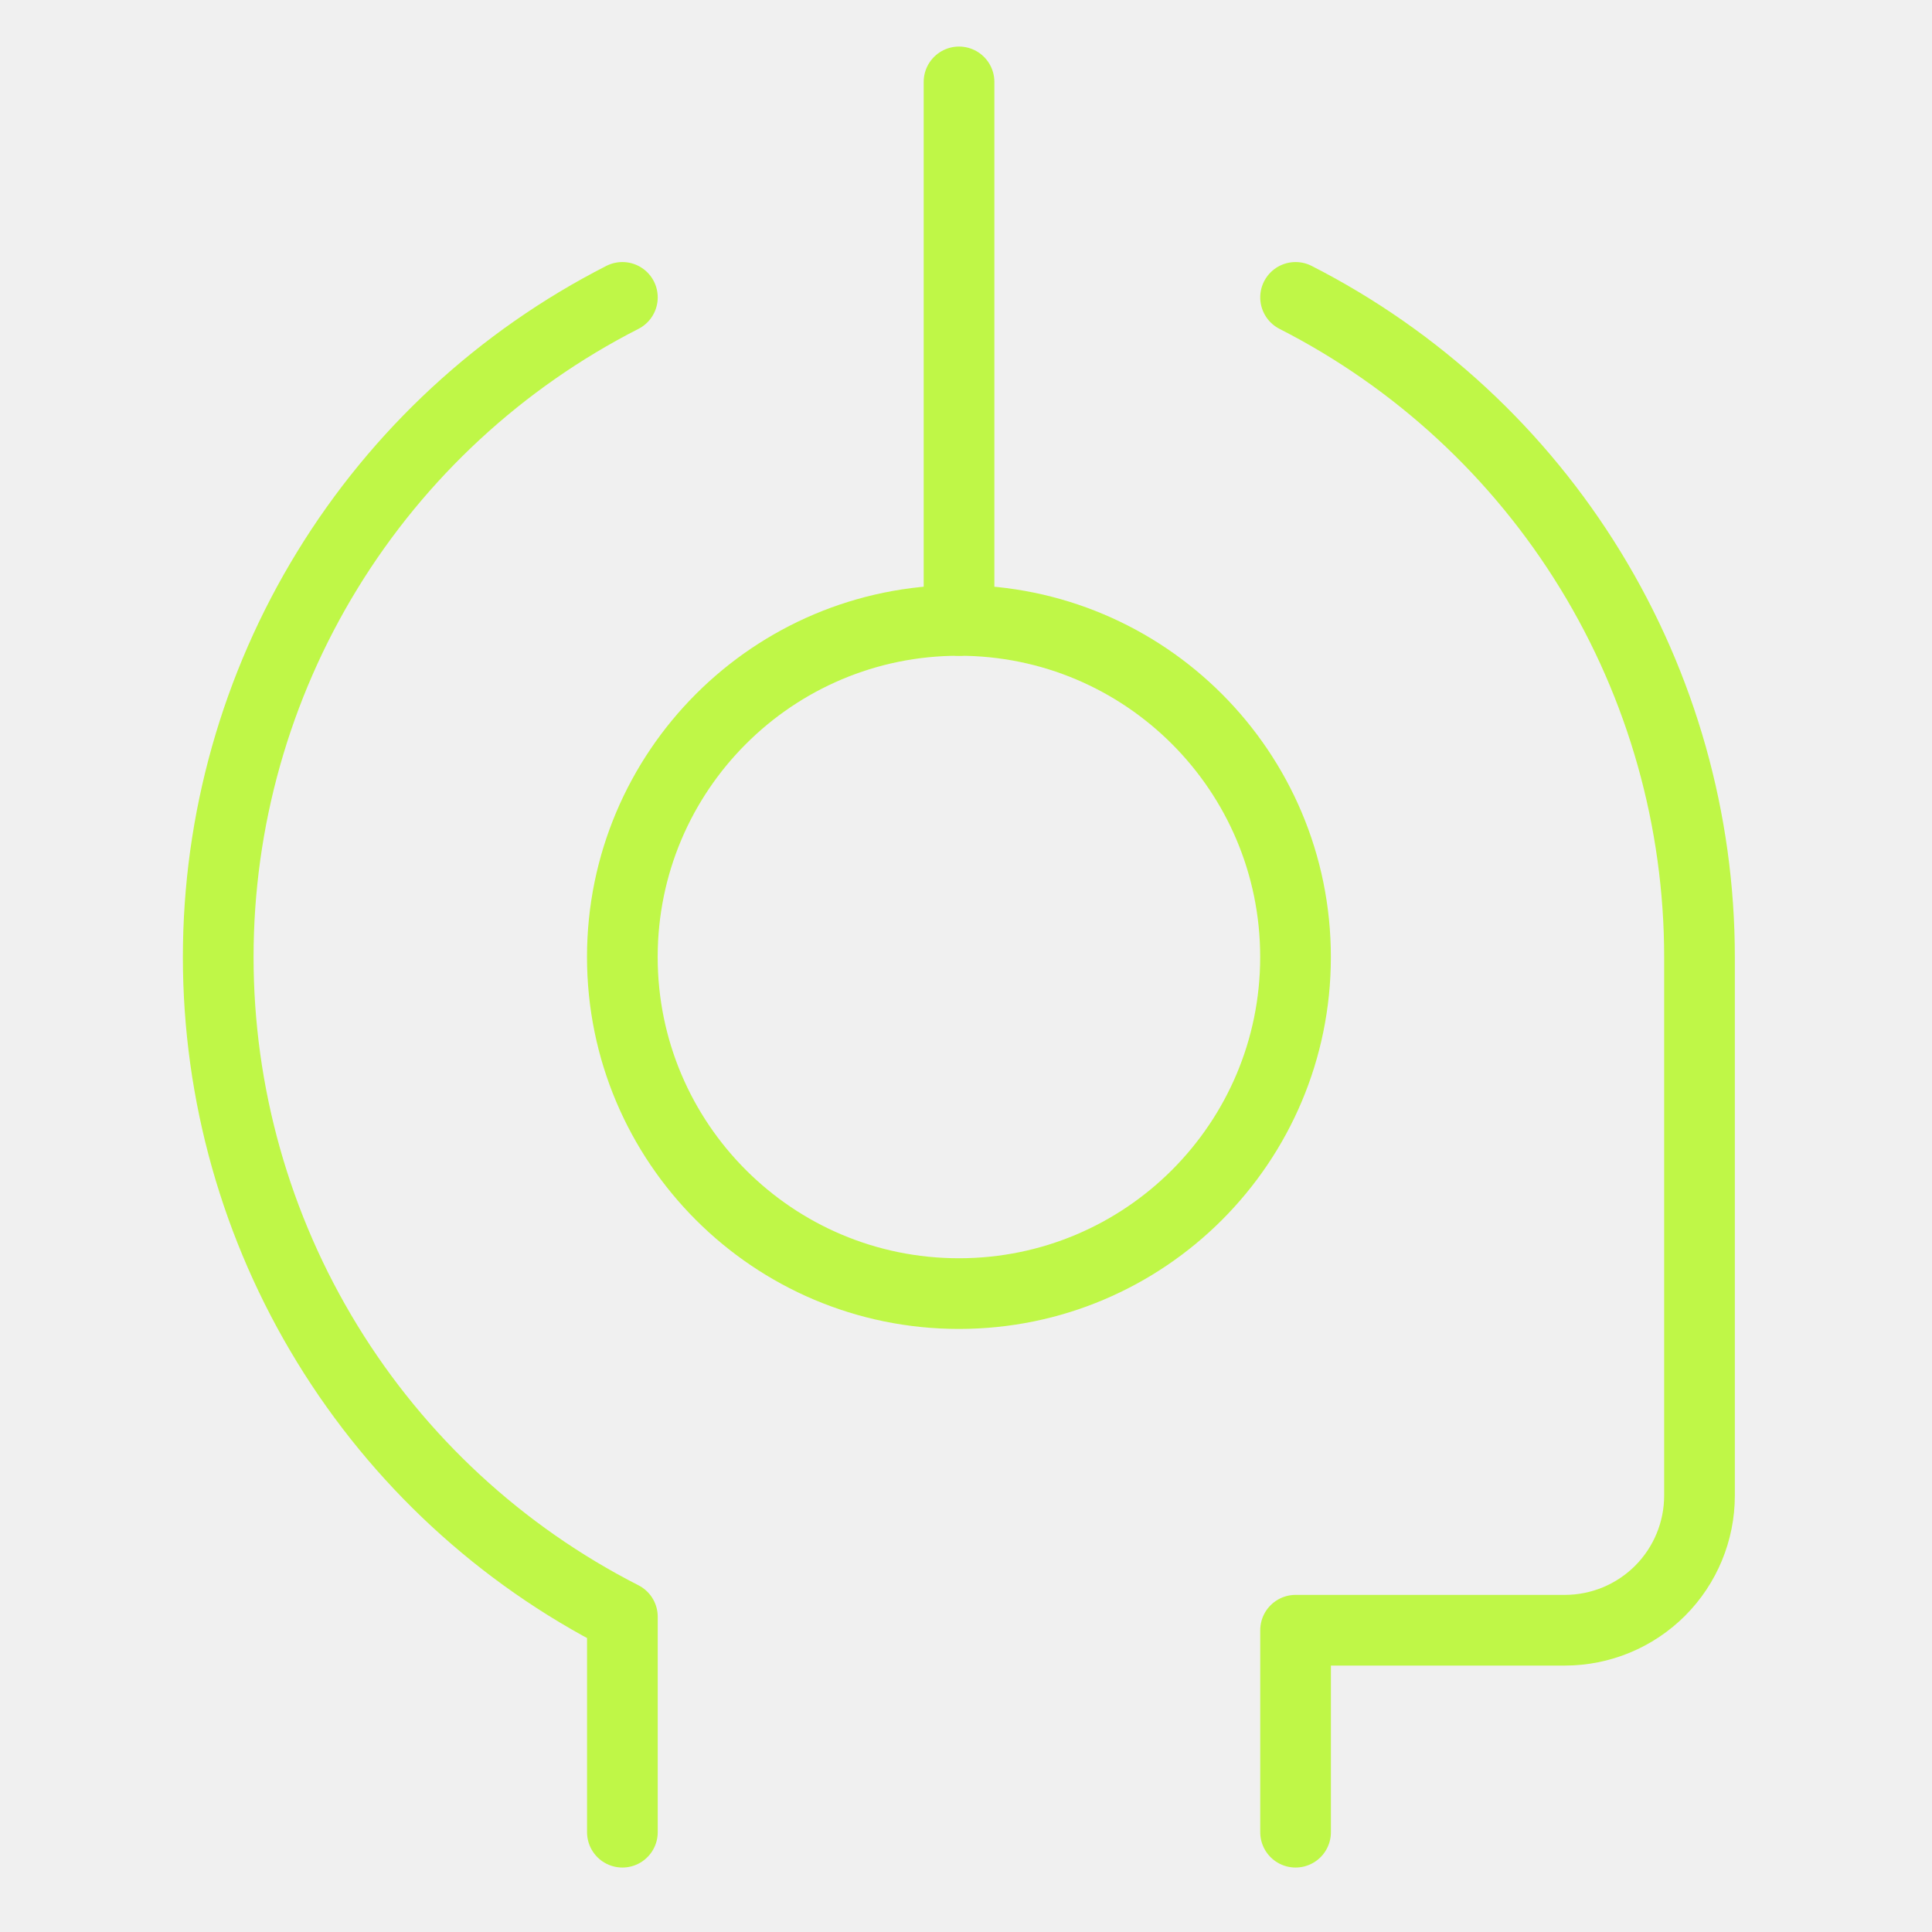
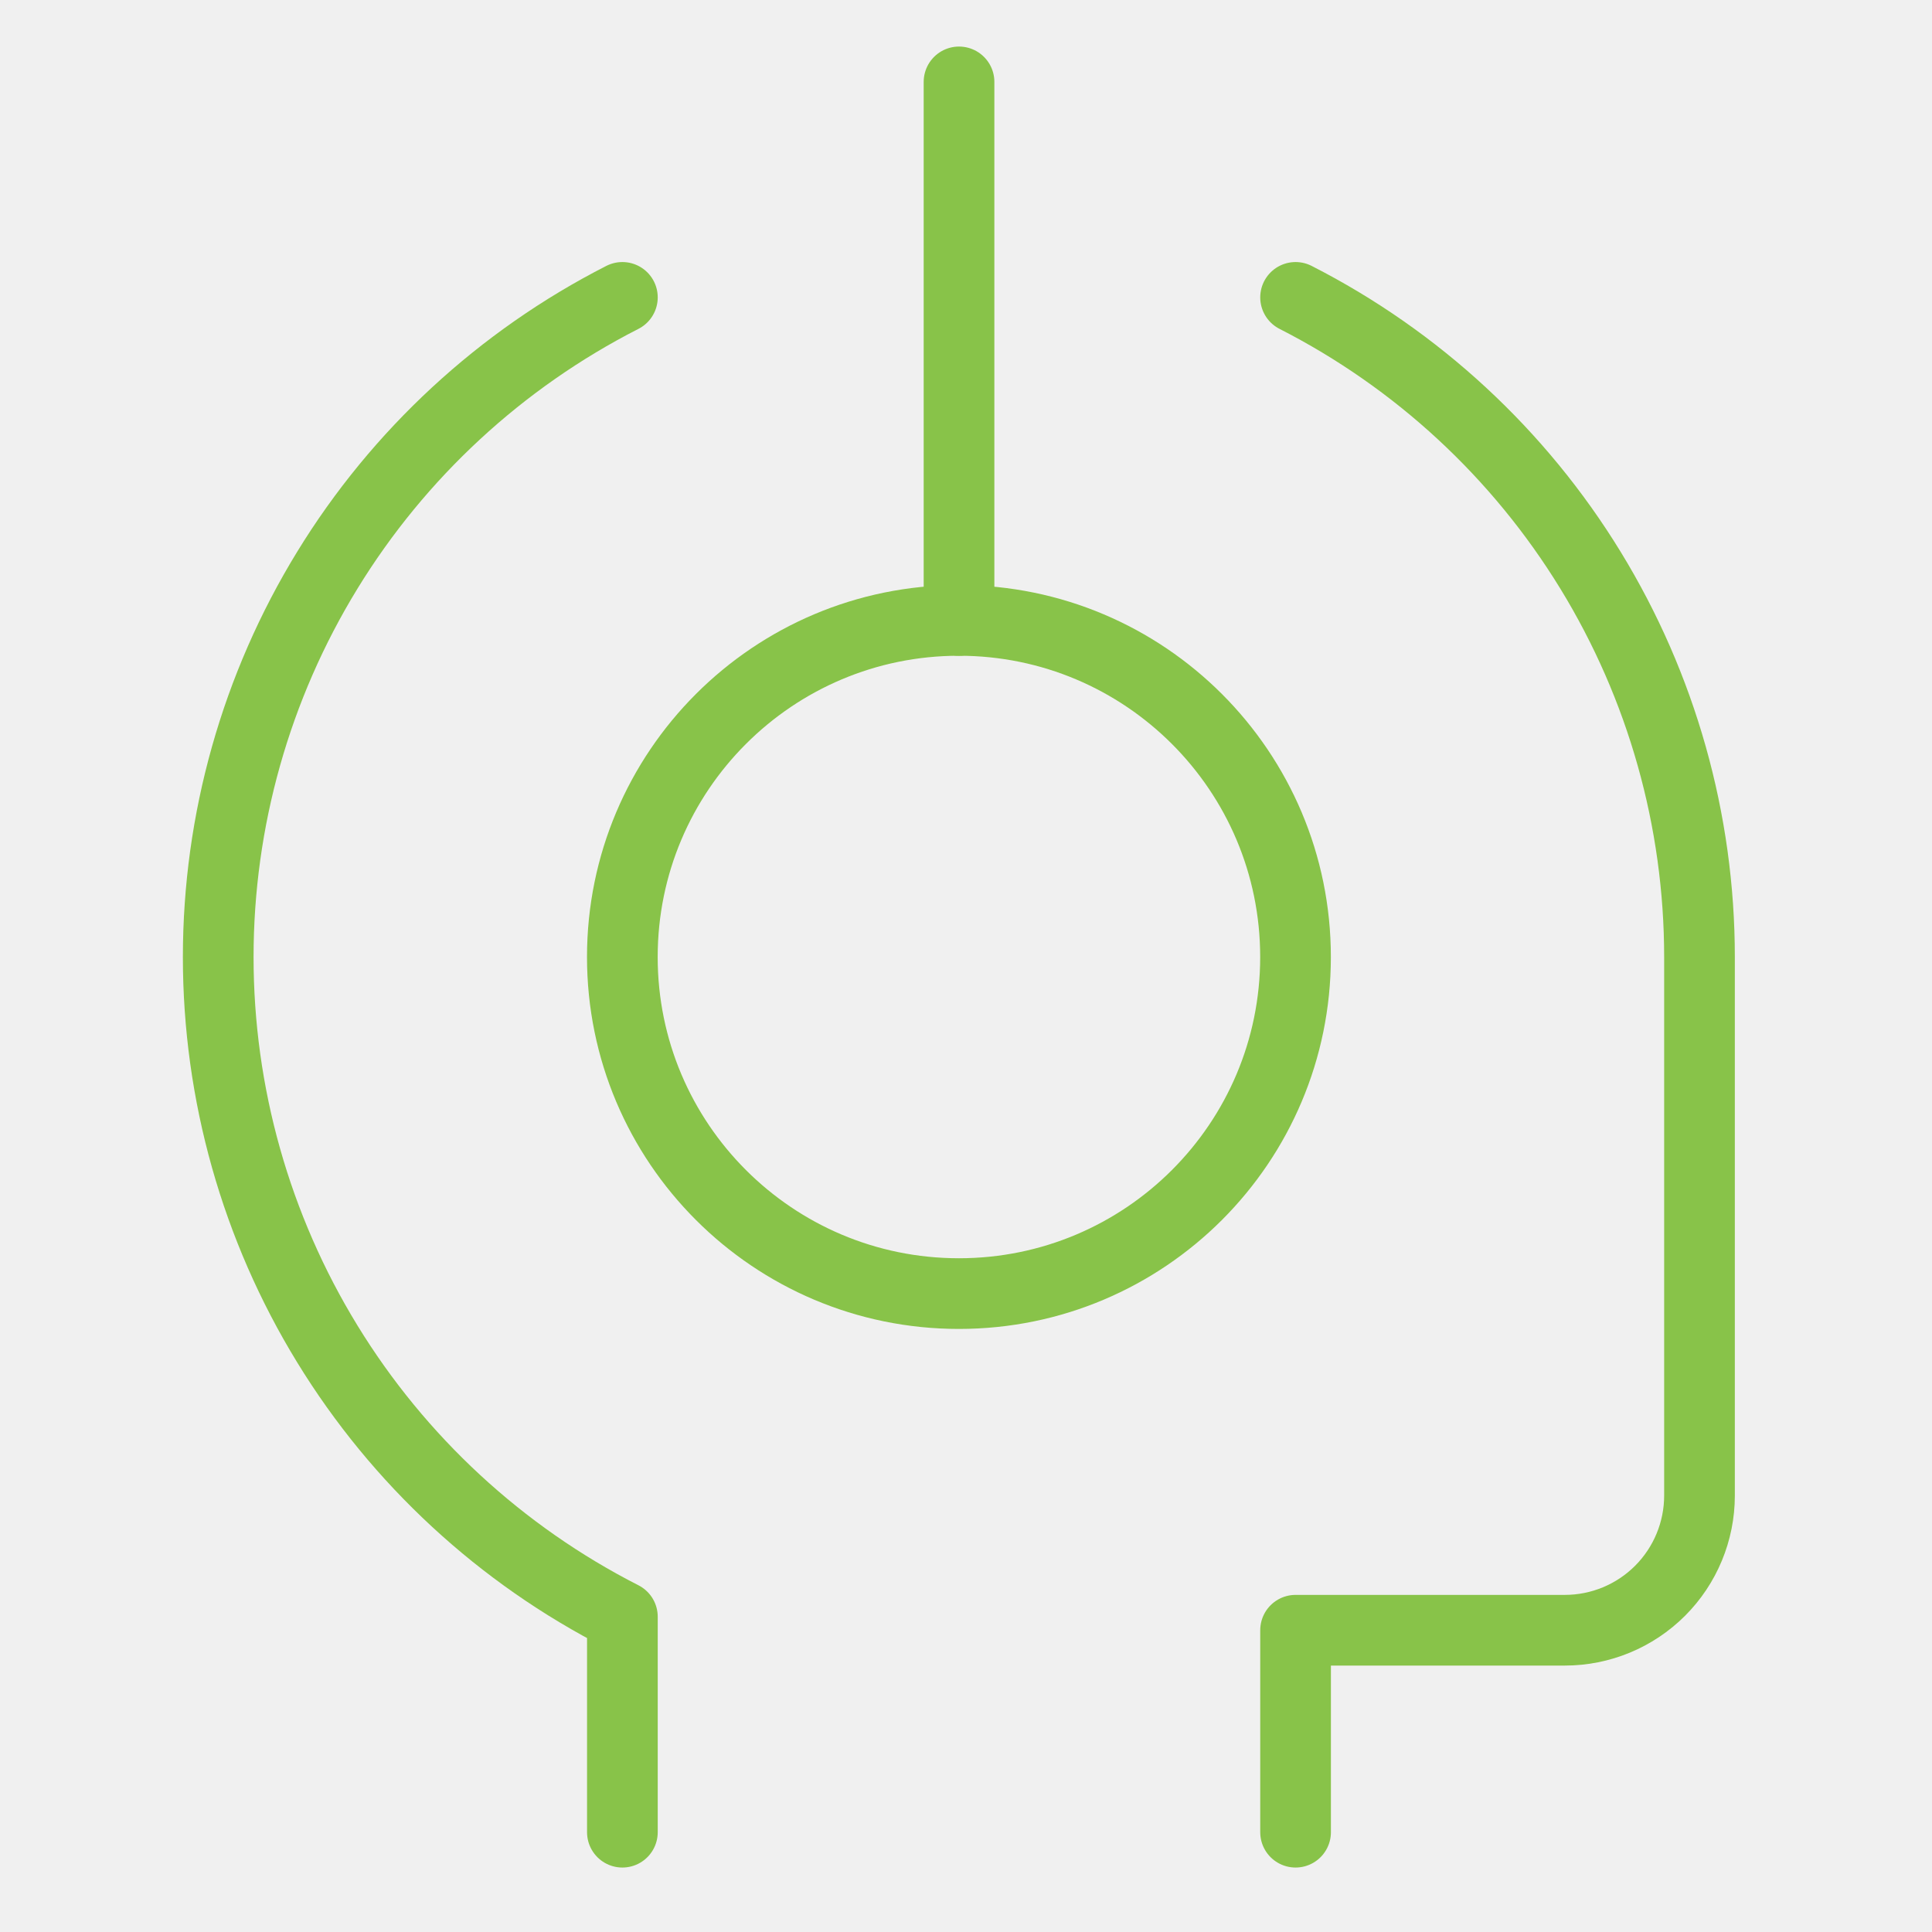
<svg xmlns="http://www.w3.org/2000/svg" width="41" height="41" viewBox="0 0 41 41" fill="none">
  <g clip-path="url(#clip0_837_3240)">
-     <path d="M20.35 27.452C24.295 27.452 27.493 24.254 27.493 20.309C27.493 16.364 24.295 13.166 20.35 13.166C16.405 13.166 13.207 16.364 13.207 20.309C13.207 24.254 16.405 27.452 20.35 27.452Z" stroke="#BFF747" stroke-width="1.5" stroke-linecap="round" stroke-linejoin="round" />
-     <path d="M20.352 13.167V1.738" stroke="#BFF747" stroke-width="1.5" stroke-linecap="round" stroke-linejoin="round" />
-     <path d="M27.494 38.882V34.596H33.208C33.966 34.596 34.693 34.295 35.229 33.759C35.764 33.224 36.066 32.497 36.066 31.739V20.311C36.066 17.414 35.266 14.573 33.753 12.102C32.241 9.632 30.075 7.627 27.494 6.311" stroke="#BFF747" stroke-width="1.5" stroke-linecap="round" stroke-linejoin="round" />
-     <path d="M13.208 6.311C10.627 7.627 8.459 9.631 6.946 12.101C5.432 14.572 4.631 17.413 4.631 20.311C4.631 23.208 5.432 26.049 6.946 28.52C8.459 30.991 10.627 32.995 13.208 34.31V38.882" stroke="#BFF747" stroke-width="1.5" stroke-linecap="round" stroke-linejoin="round" />
+     <path d="M20.35 27.452C24.295 27.452 27.493 24.254 27.493 20.309C27.493 16.364 24.295 13.166 20.35 13.166C16.405 13.166 13.207 16.364 13.207 20.309C13.207 24.254 16.405 27.452 20.35 27.452Z" stroke="#88C349" stroke-width="1.5" stroke-linecap="round" stroke-linejoin="round" />
+     <path d="M20.352 13.167V1.738" stroke="#88C349" stroke-width="1.5" stroke-linecap="round" stroke-linejoin="round" />
+     <path d="M27.494 38.882V34.596H33.208C33.966 34.596 34.693 34.295 35.229 33.759C35.764 33.224 36.066 32.497 36.066 31.739V20.311C36.066 17.414 35.266 14.573 33.753 12.102C32.241 9.632 30.075 7.627 27.494 6.311" stroke="#88C349" stroke-width="1.5" stroke-linecap="round" stroke-linejoin="round" />
+     <path d="M13.208 6.311C10.627 7.627 8.459 9.631 6.946 12.101C5.432 14.572 4.631 17.413 4.631 20.311C4.631 23.208 5.432 26.049 6.946 28.52C8.459 30.991 10.627 32.995 13.208 34.31V38.882" stroke="#88C349" stroke-width="1.5" stroke-linecap="round" stroke-linejoin="round" />
  </g>
  <defs>
    <clipPath id="clip0_837_3240">
      <rect width="40" height="40" fill="white" transform="translate(0.351562 0.310547)" />
    </clipPath>
  </defs>
</svg>
